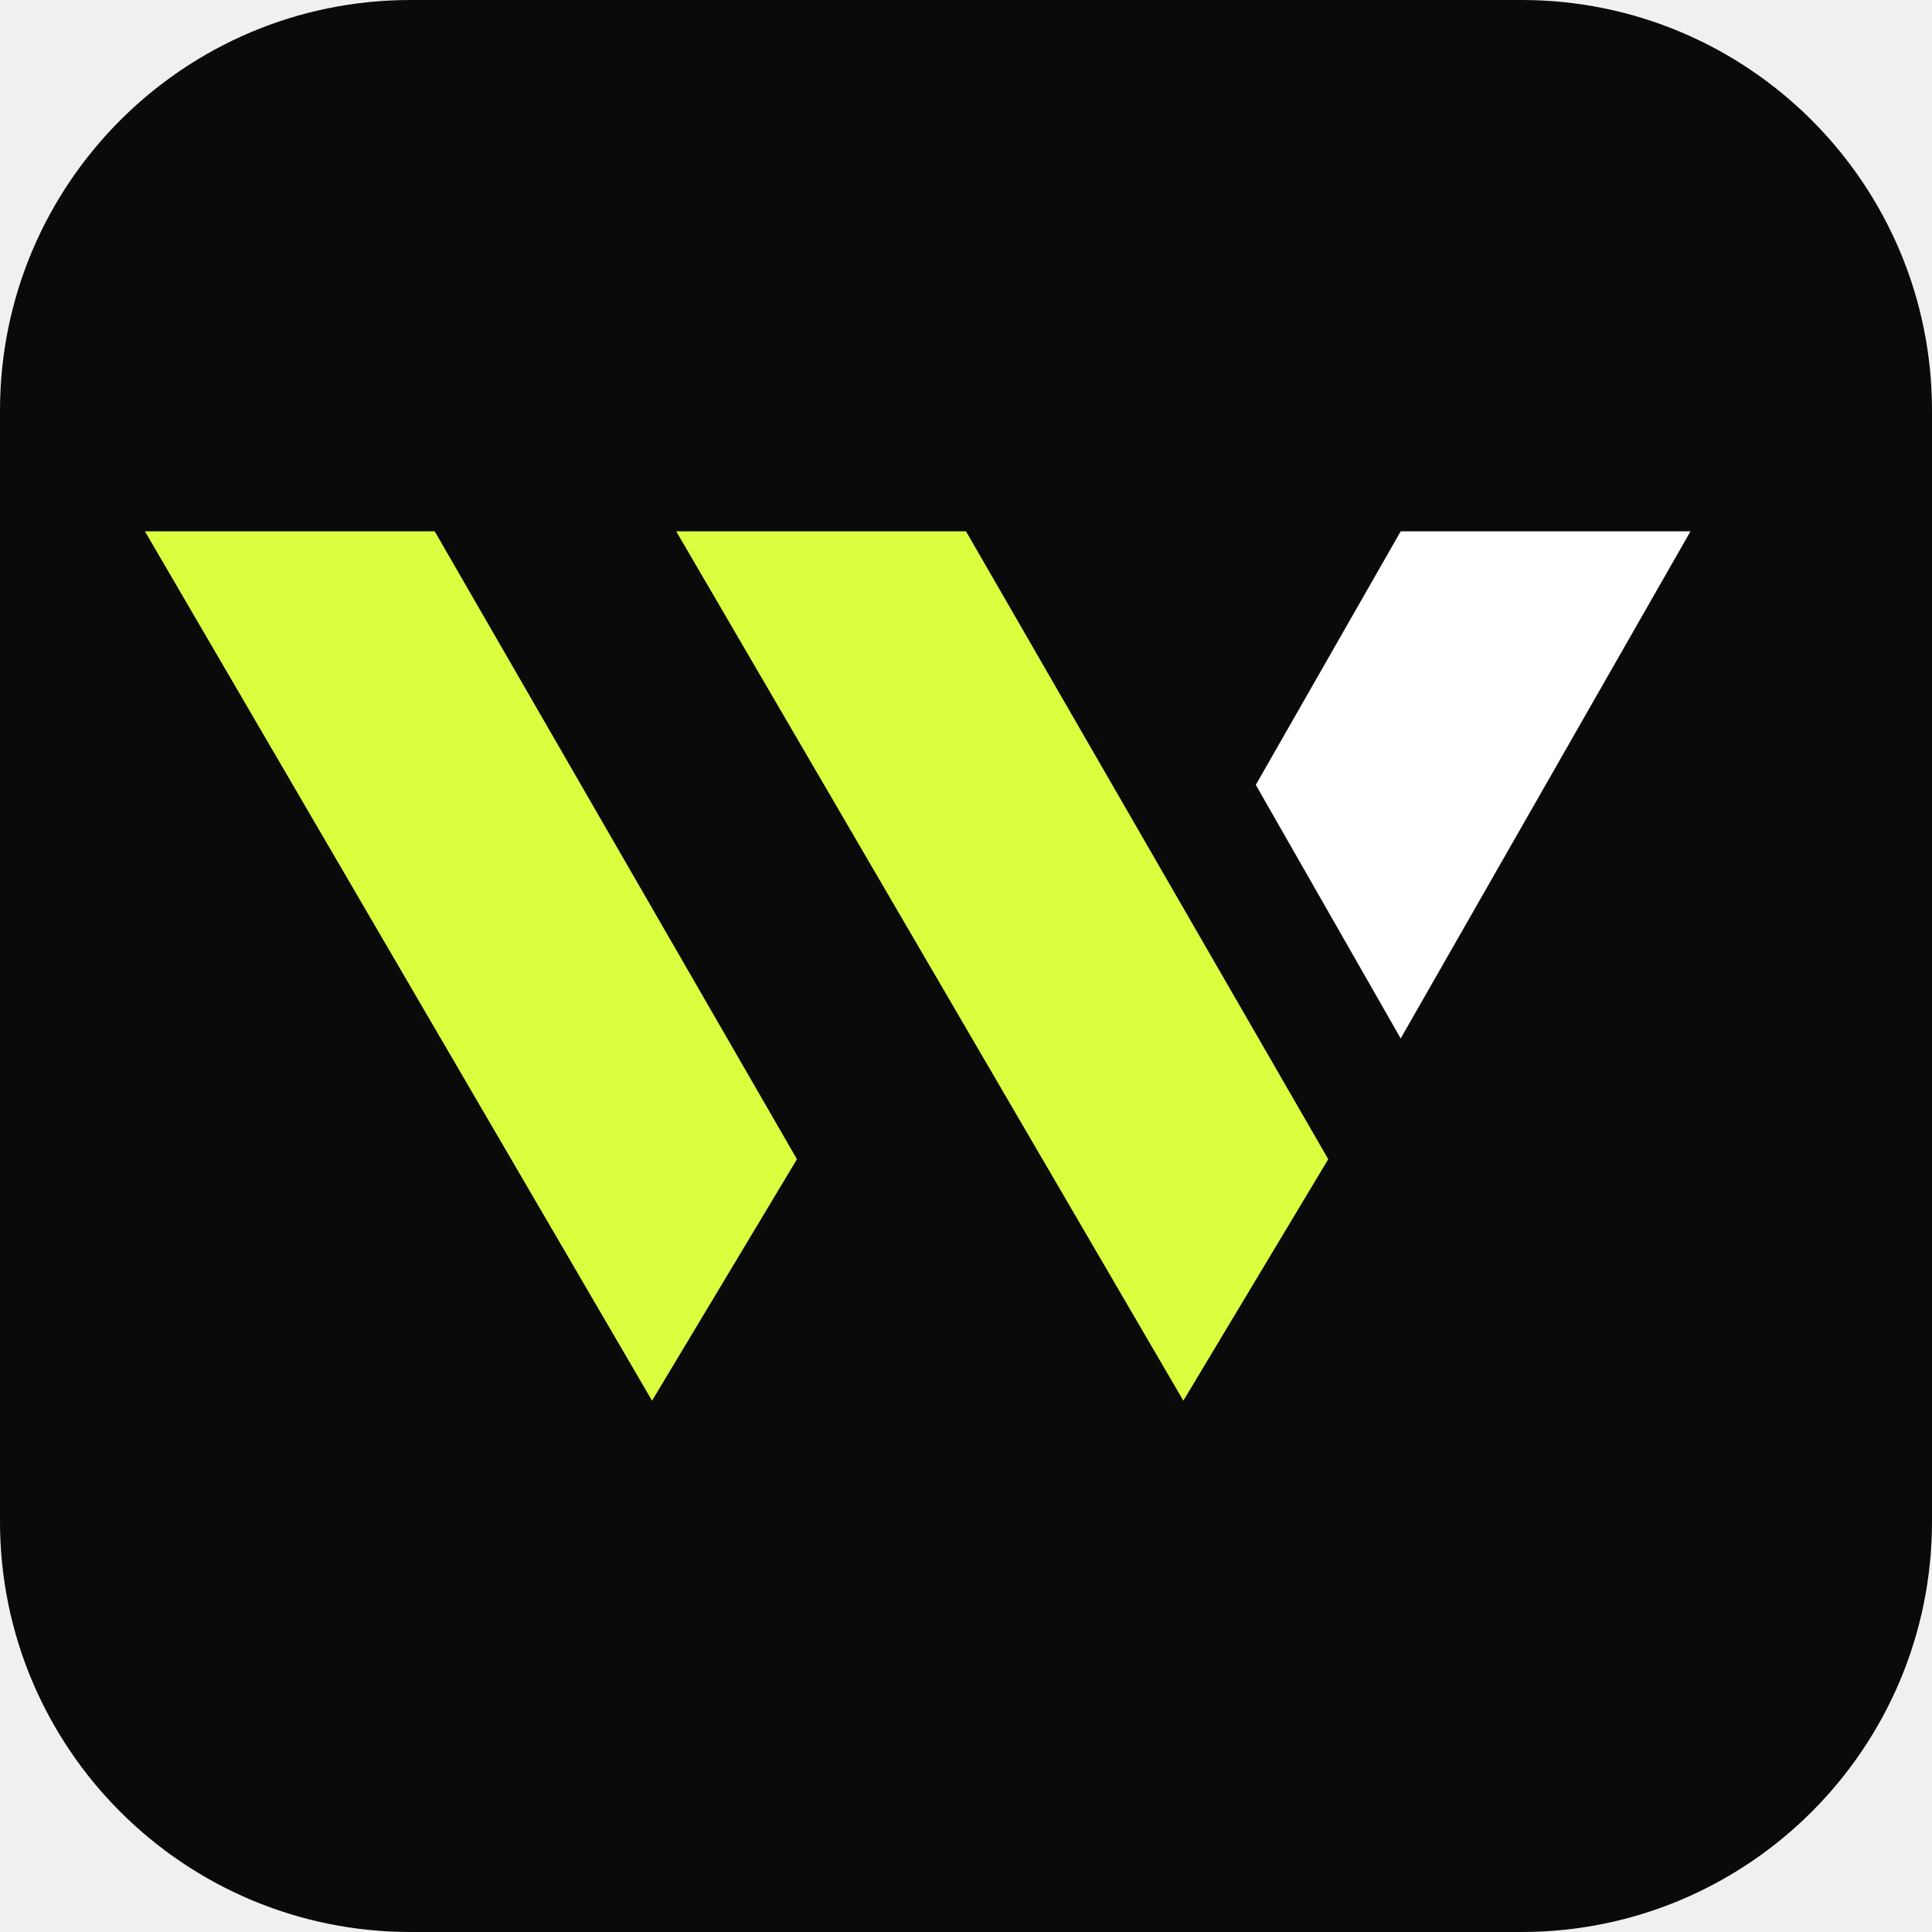
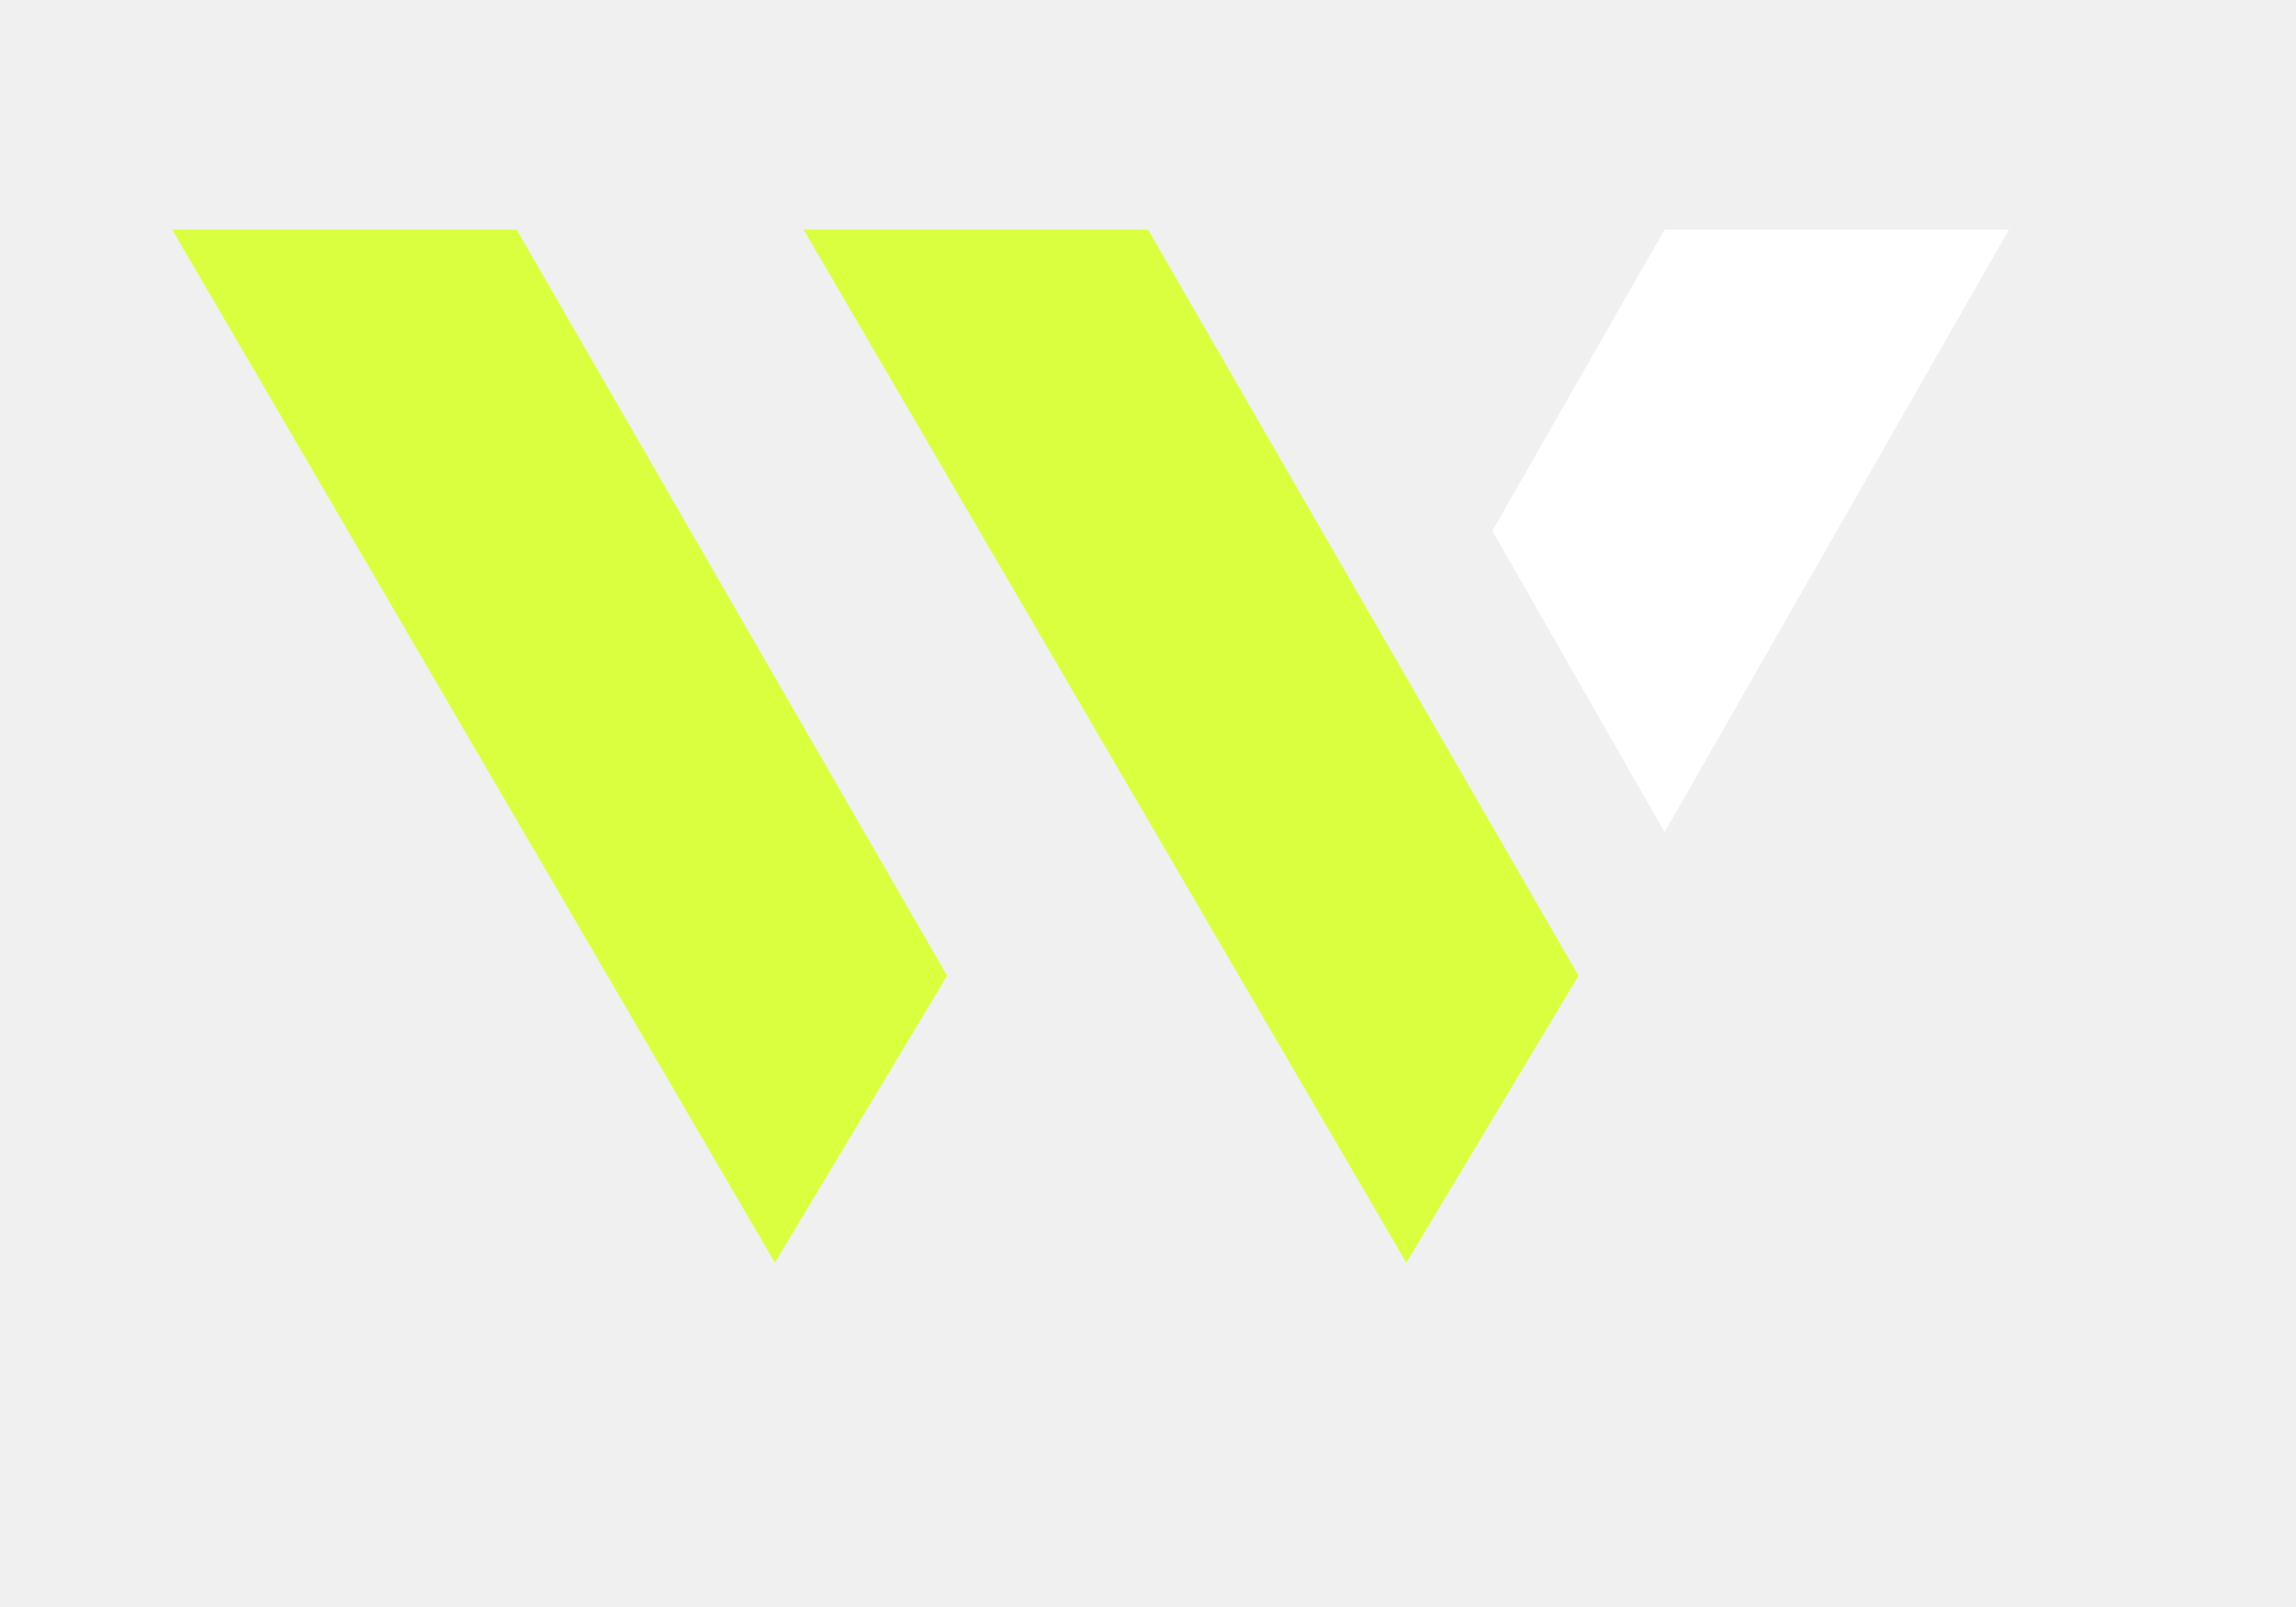
- <svg xmlns="http://www.w3.org/2000/svg" viewBox="0 0 80 80" fill="none">
-   <rect width="80" height="80" rx="17" fill="#0a0a0b" />
-   <g transform="translate(0 14)">
-     <path d="M6 8H18L33 34L27 44Z" fill="#d9ff3f" />
-     <path d="M28 8H40L55 34L49 44Z" fill="#d9ff3f" />
-     <path d="M58 8H70L58 29L52 18.5Z" fill="#ffffff" />
-   </g>
+ <svg xmlns="http://www.w3.org/2000/svg" viewBox="0 0 80 56" fill="none">
+   <path d="M6 8H18L33 34L27 44Z" fill="#d9ff3f" />
+   <path d="M28 8H40L55 34L49 44Z" fill="#d9ff3f" />
+   <path d="M58 8H70L58 29L52 18.5Z" fill="#ffffff" />
</svg>
